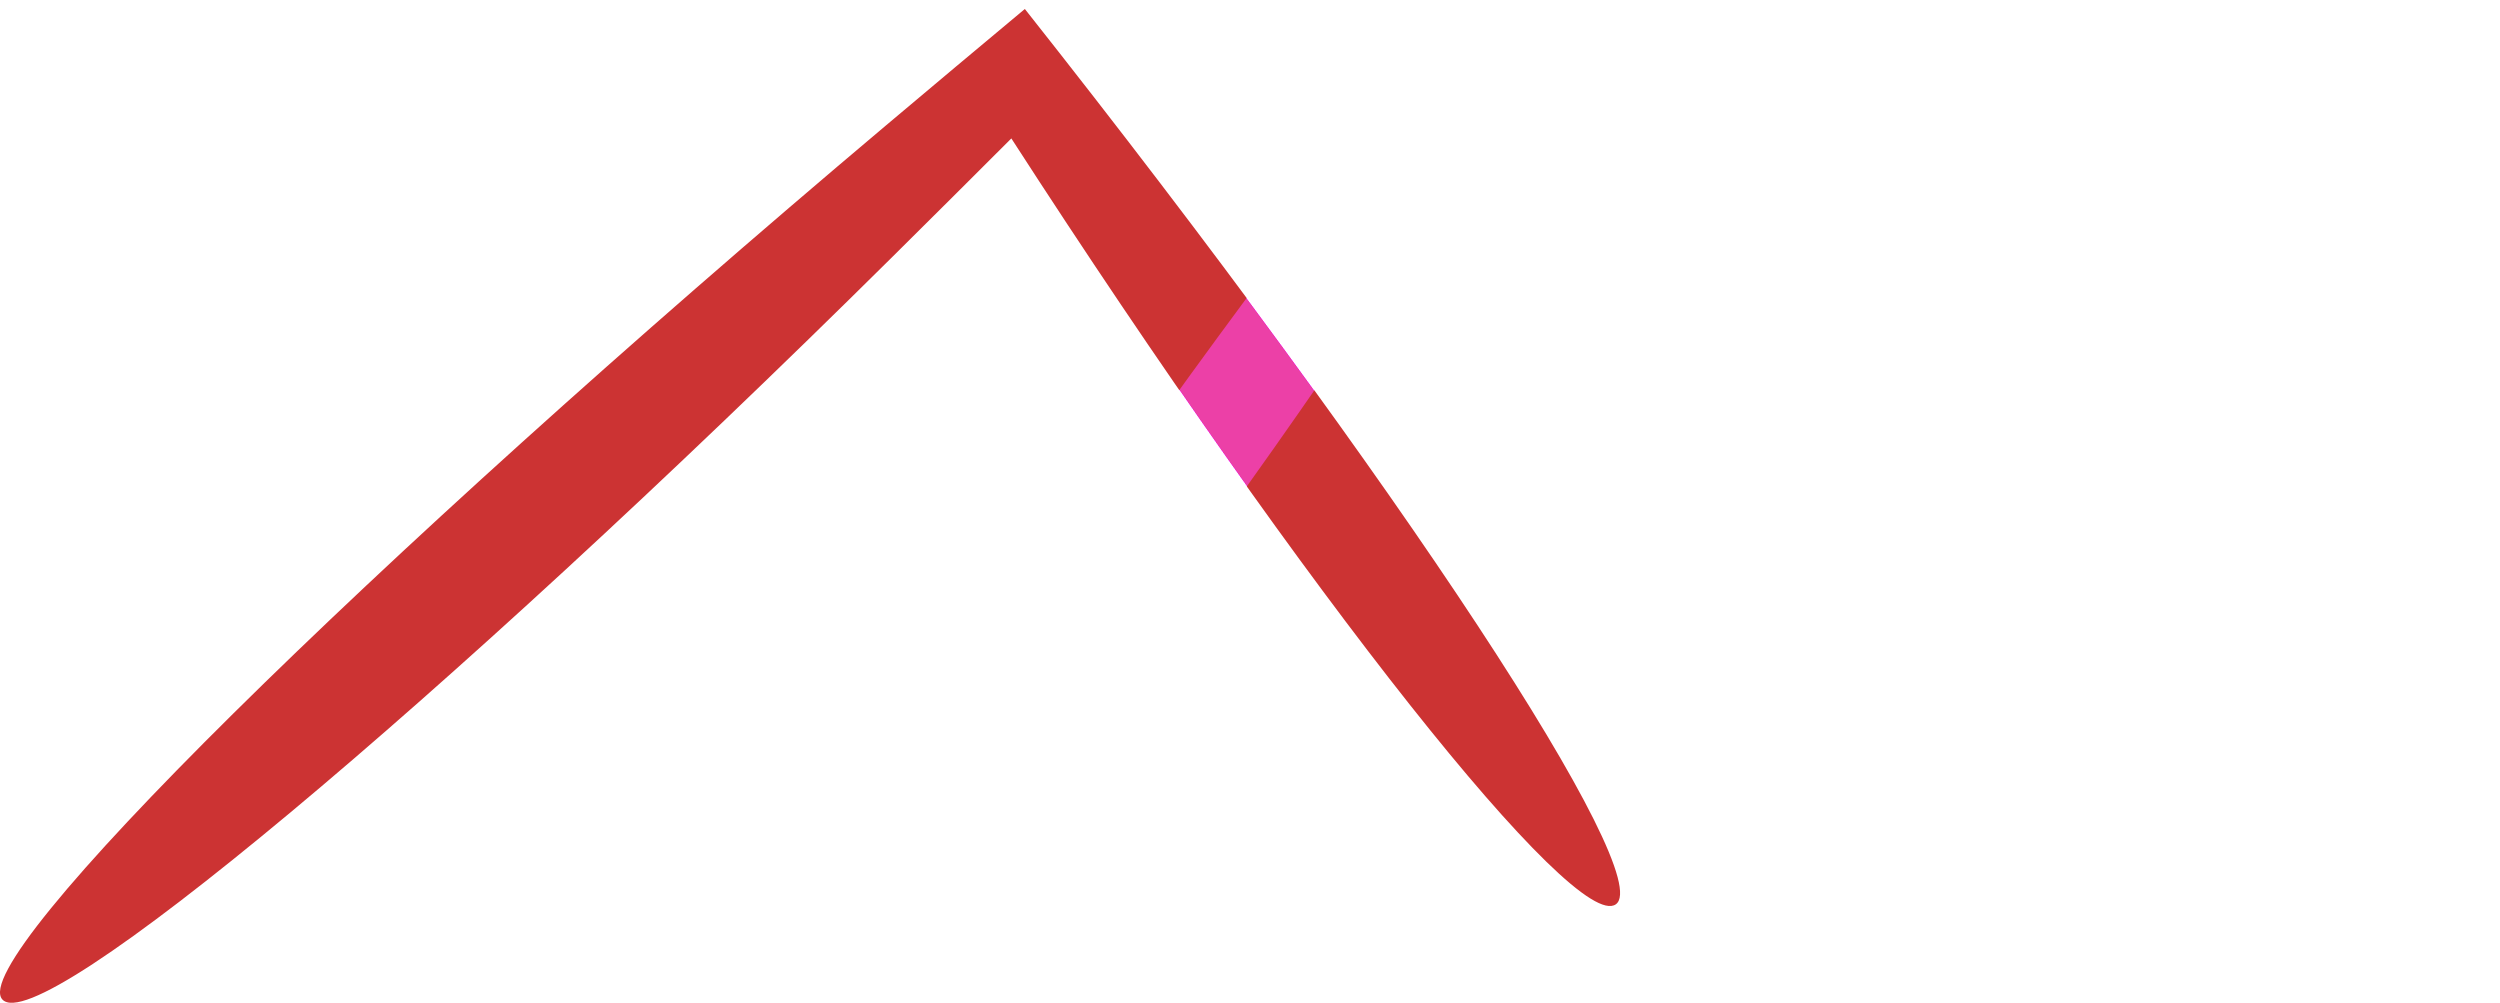
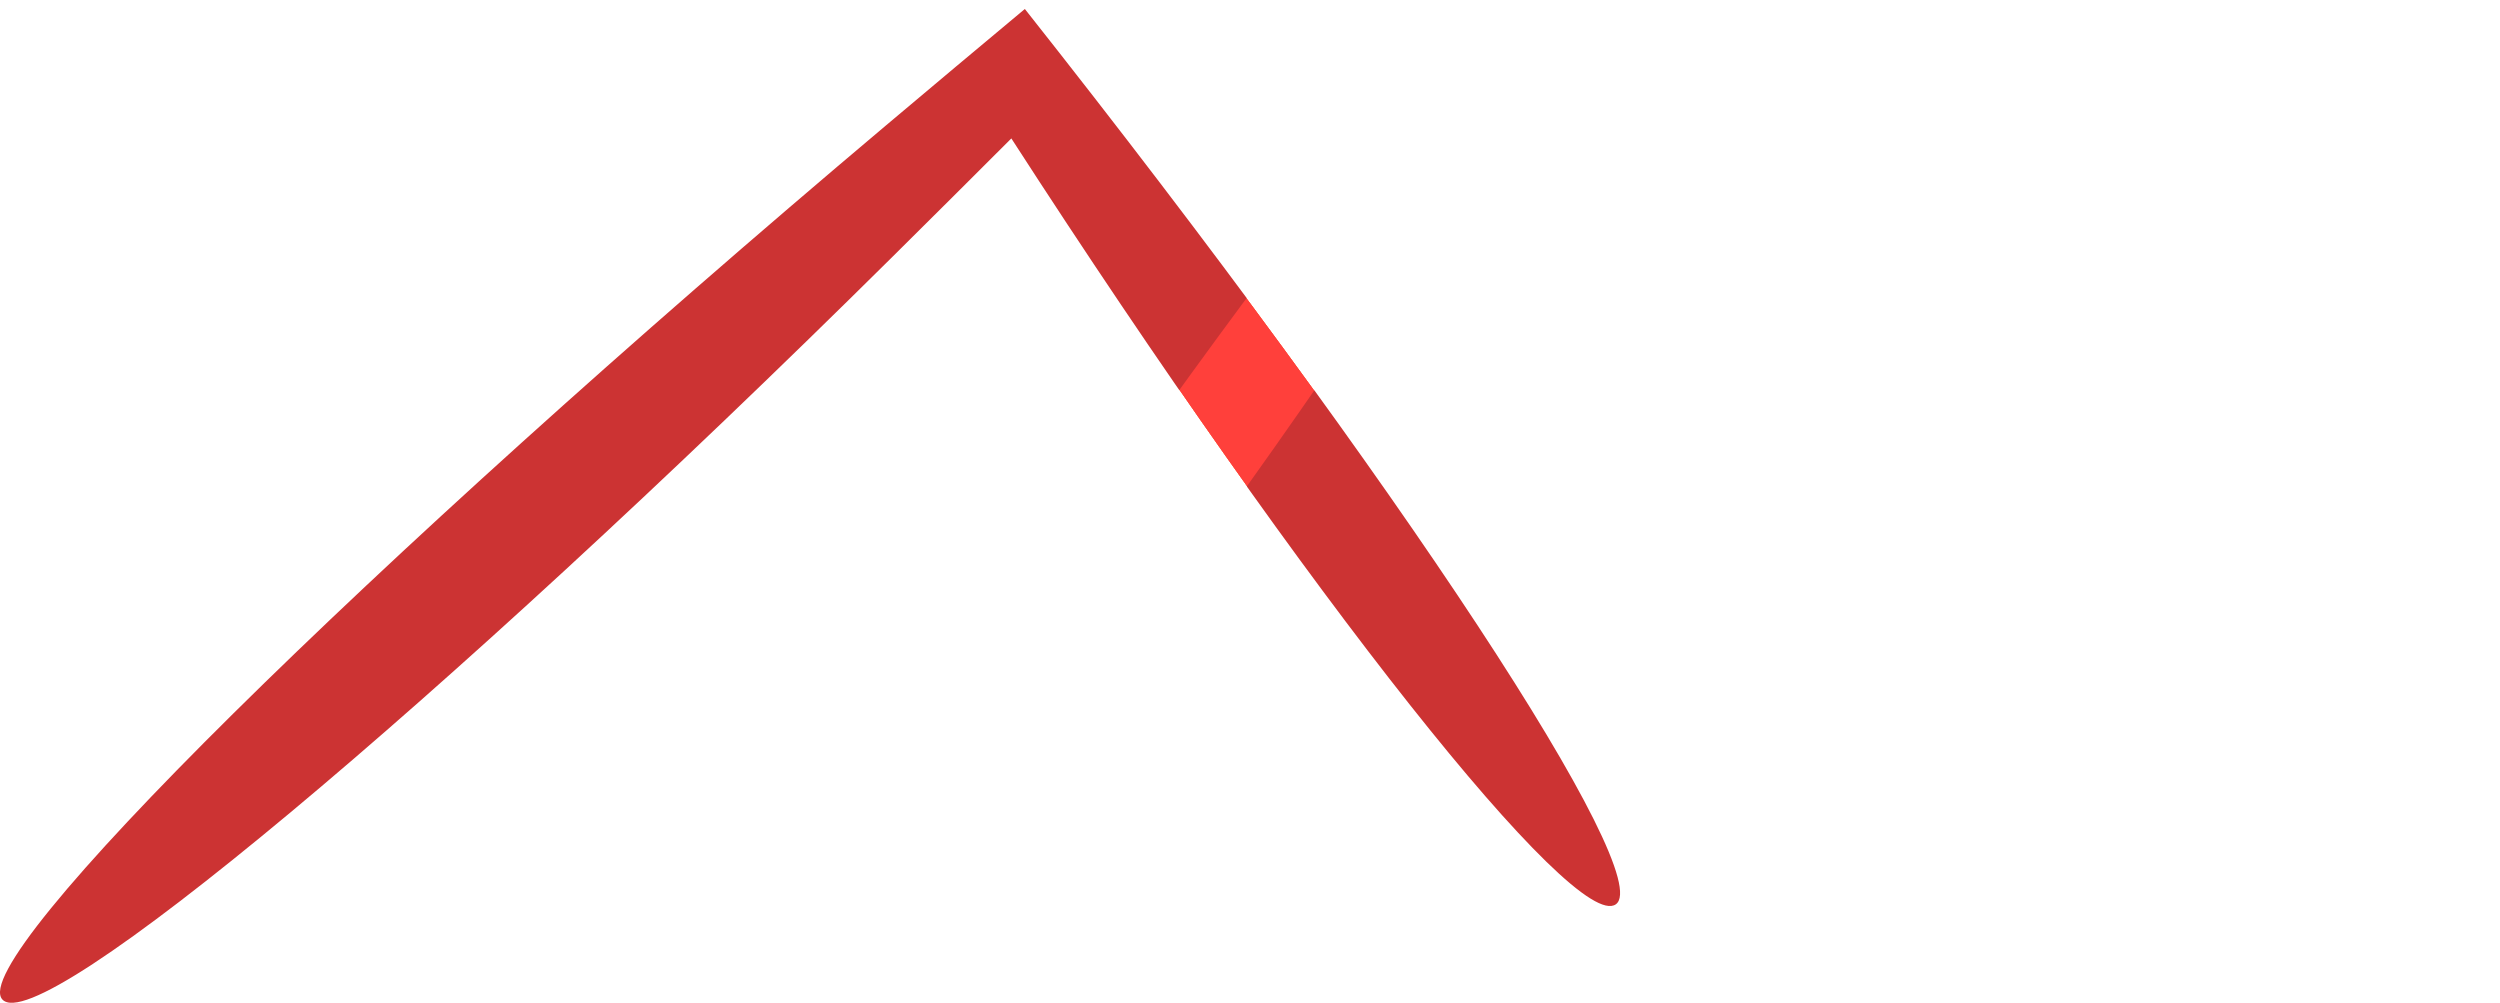
<svg xmlns="http://www.w3.org/2000/svg" width="126.423mm" height="50.711mm" viewBox="0 0 126.423 50.711" version="1.1" id="svg8">
  <defs id="defs2">
    <marker style="overflow:visible" id="Arrow1Lend" refX="0" refY="0" orient="auto">
      <path transform="matrix(-0.8,0,0,-0.8,-10,0)" style="fill:#cc3333;fill-opacity:1;fill-rule:evenodd;stroke:none;stroke-width:1pt;stroke-opacity:1" d="M 0,0 5,-5 -12.5,0 5,5 Z" id="path862" />
    </marker>
  </defs>
  <g id="layer1" transform="translate(0.1197276,-0.2860798)">
    <path style="fill:#cc3333;fill-opacity:1;stroke:none;stroke-width:0.254;stroke-linecap:butt;stroke-linejoin:miter;stroke-miterlimit:4;stroke-dasharray:none;stroke-opacity:1" d="M -1.4445993e-7,50.829 C -1.859,48.789 18.156,28.99 44.676,6.634 c 2.385,-2.01 4.742,-3.985 7.03,-5.894 10e-7,1.33e-6 2e-6,2.66e-6 3e-6,3.99e-6 C 70.852,24.941 83.633,44.547 81.594,46.014 79.556,47.481 66.064,30.585 51.023,7.286 c -10e-7,-1.2e-6 -10e-7,-2.5e-6 -2e-6,-3.8e-6 C 49.037,9.272 46.997,11.306 44.934,13.349 21.99,36.078 1.859,52.869 -1.4445993e-7,50.829 Z" id="path1141" />
-     <path style="mix-blend-mode:color-dodge;fill:#2235b1;fill-opacity:1;stroke:none;stroke-width:0.254;stroke-linecap:butt;stroke-linejoin:miter;stroke-miterlimit:4;stroke-dasharray:none;stroke-opacity:1" d="m 44.589,45.56 c 2.038,1.467 15.53,-15.429 30.571,-38.728 10e-7,-1.2e-6 2e-6,-2.5e-6 3e-6,-3.8e-6 1.986,1.986 4.026,4.02 6.089,6.063 C 104.194,35.624 124.324,52.415 126.183,50.375 128.043,48.335 108.028,28.536 81.507,6.18 79.123,4.169 76.765,2.195 74.478,0.286 c 0,0 -3e-6,3.99e-6 -3e-6,3.99e-6 C 55.331,24.487 42.551,44.093 44.589,45.56 Z" id="path1141-2" />
+     <path style="mix-blend-mode:color-dodge;fill:#b13322;fill-opacity:1;stroke:none;stroke-width:0.254;stroke-linecap:butt;stroke-linejoin:miter;stroke-miterlimit:4;stroke-dasharray:none;stroke-opacity:1" d="m 44.589,45.56 c 2.038,1.467 15.53,-15.429 30.571,-38.728 10e-7,-1.2e-6 2e-6,-2.5e-6 3e-6,-3.8e-6 1.986,1.986 4.026,4.02 6.089,6.063 C 104.194,35.624 124.324,52.415 126.183,50.375 128.043,48.335 108.028,28.536 81.507,6.18 79.123,4.169 76.765,2.195 74.478,0.286 c 0,0 -3e-6,3.99e-6 -3e-6,3.99e-6 C 55.331,24.487 42.551,44.093 44.589,45.56 Z" id="path1141-2" />
  </g>
</svg>
